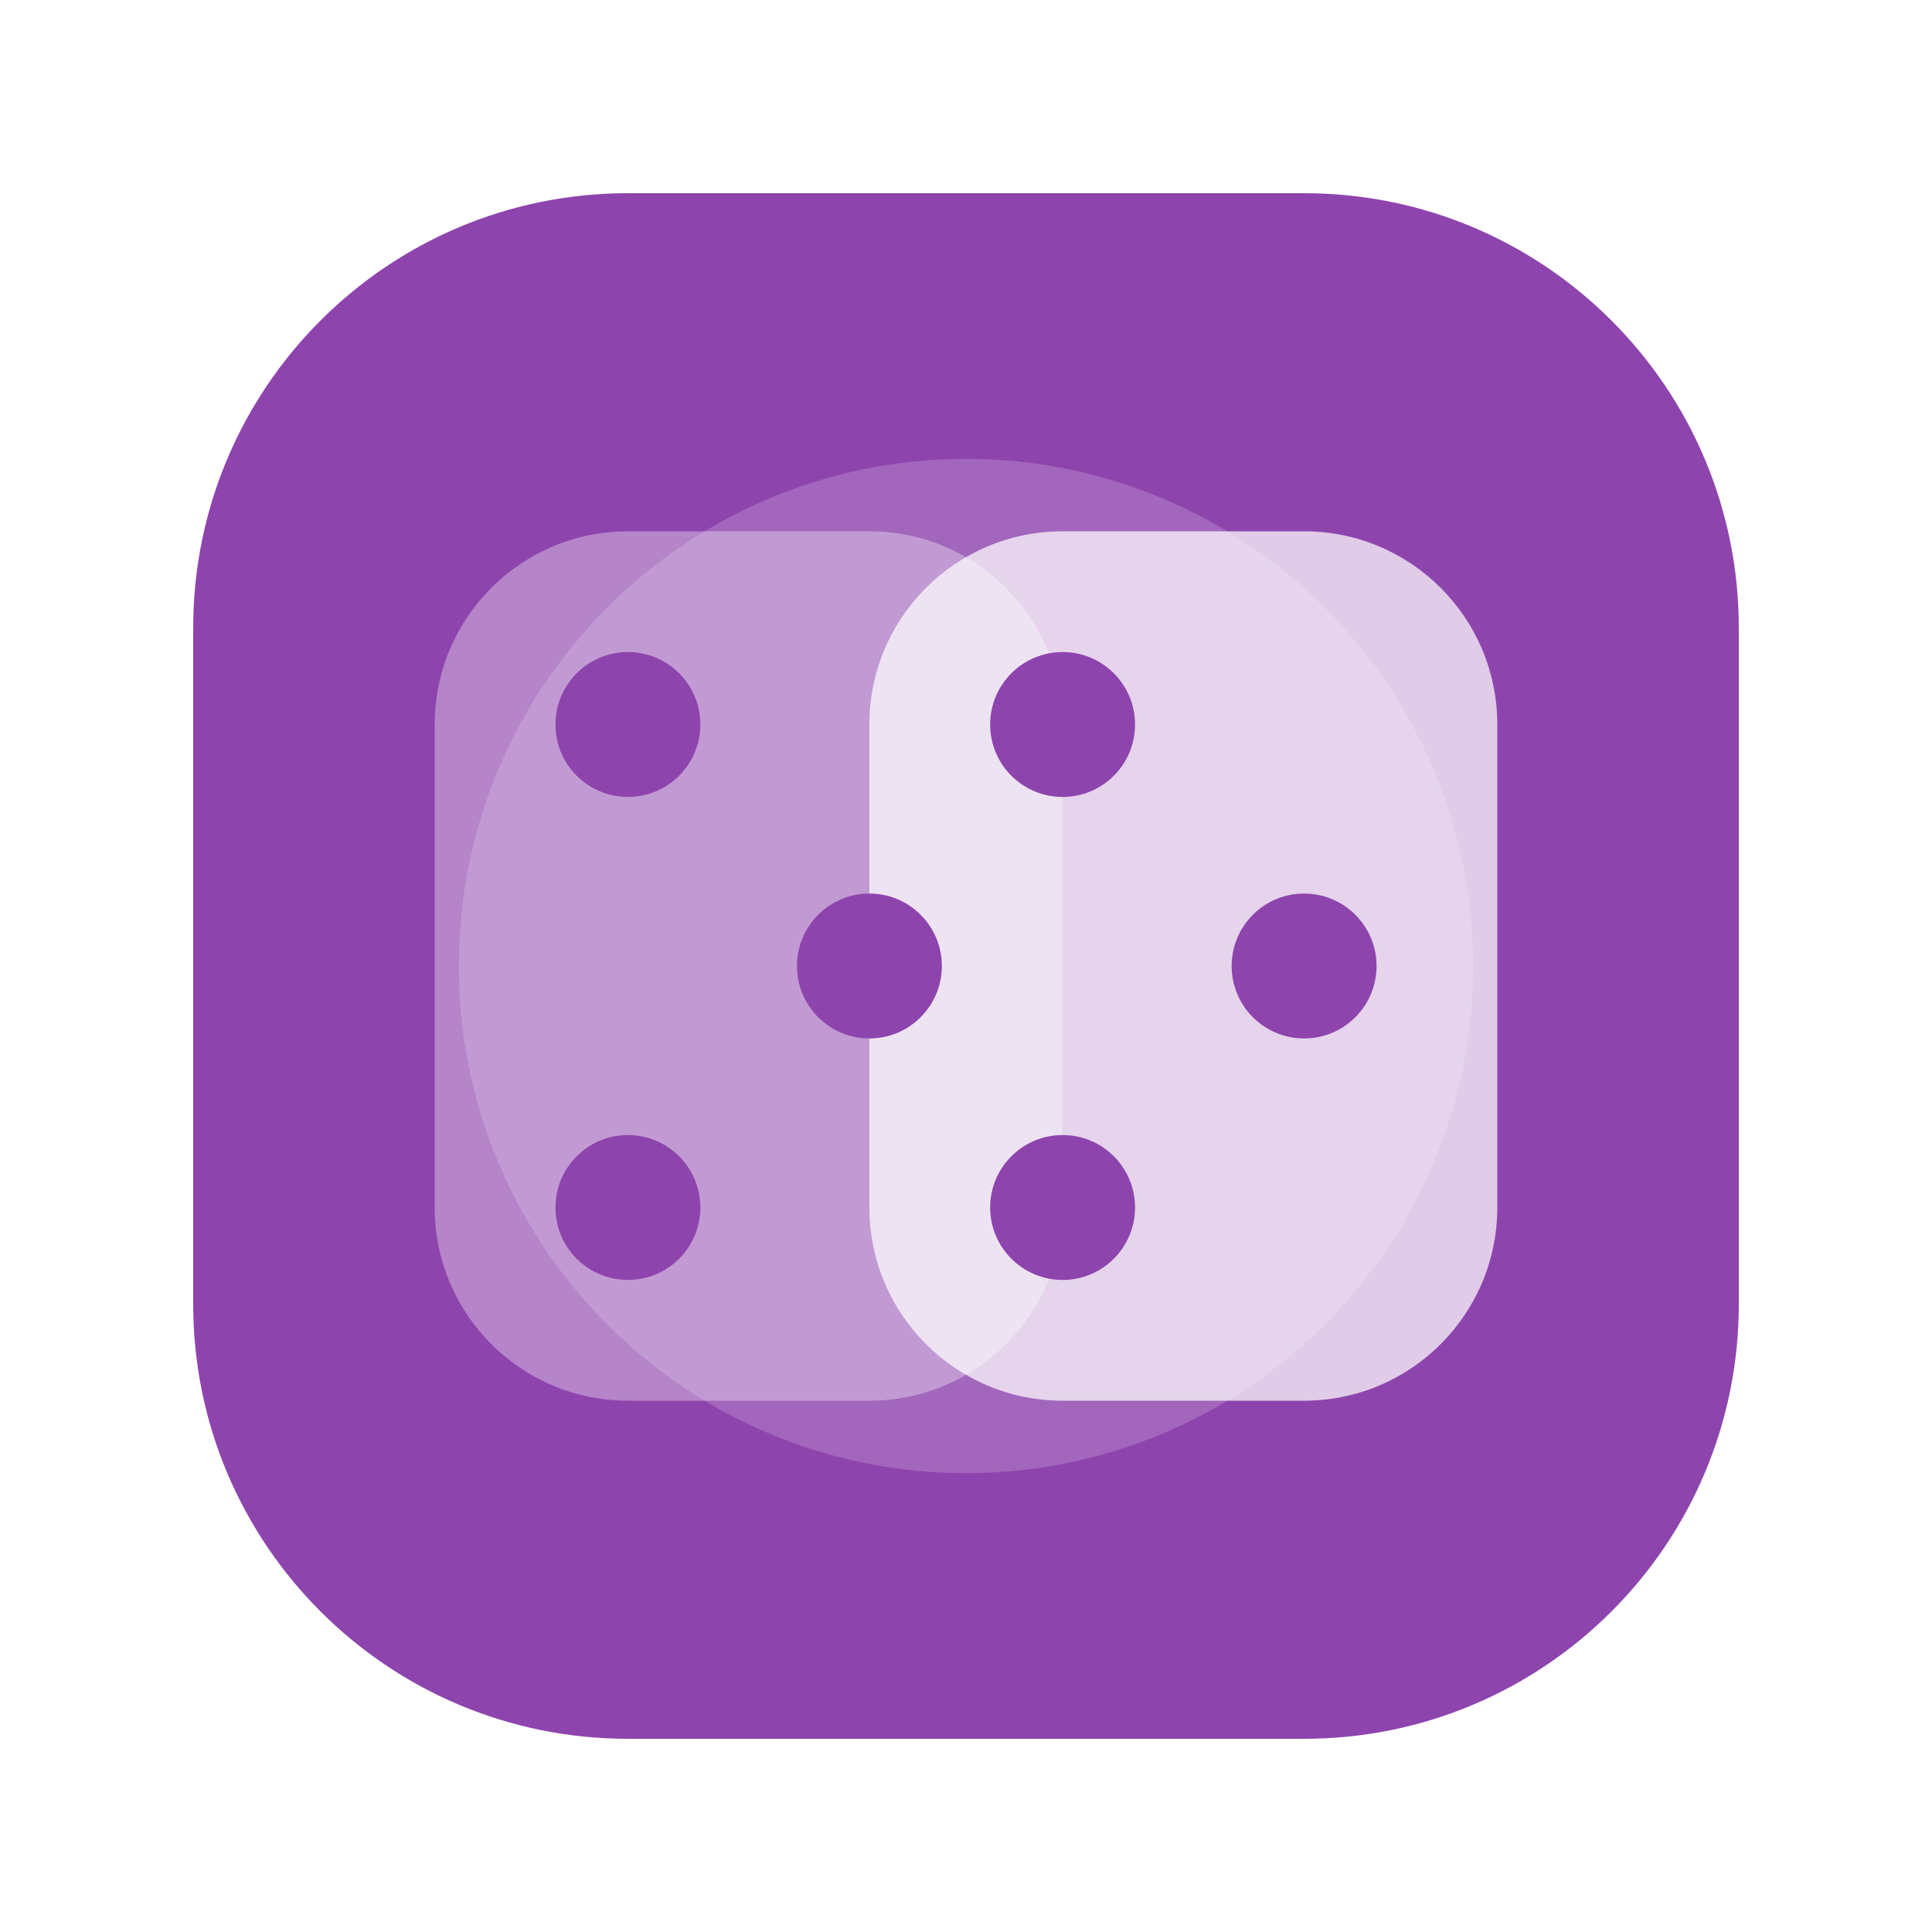
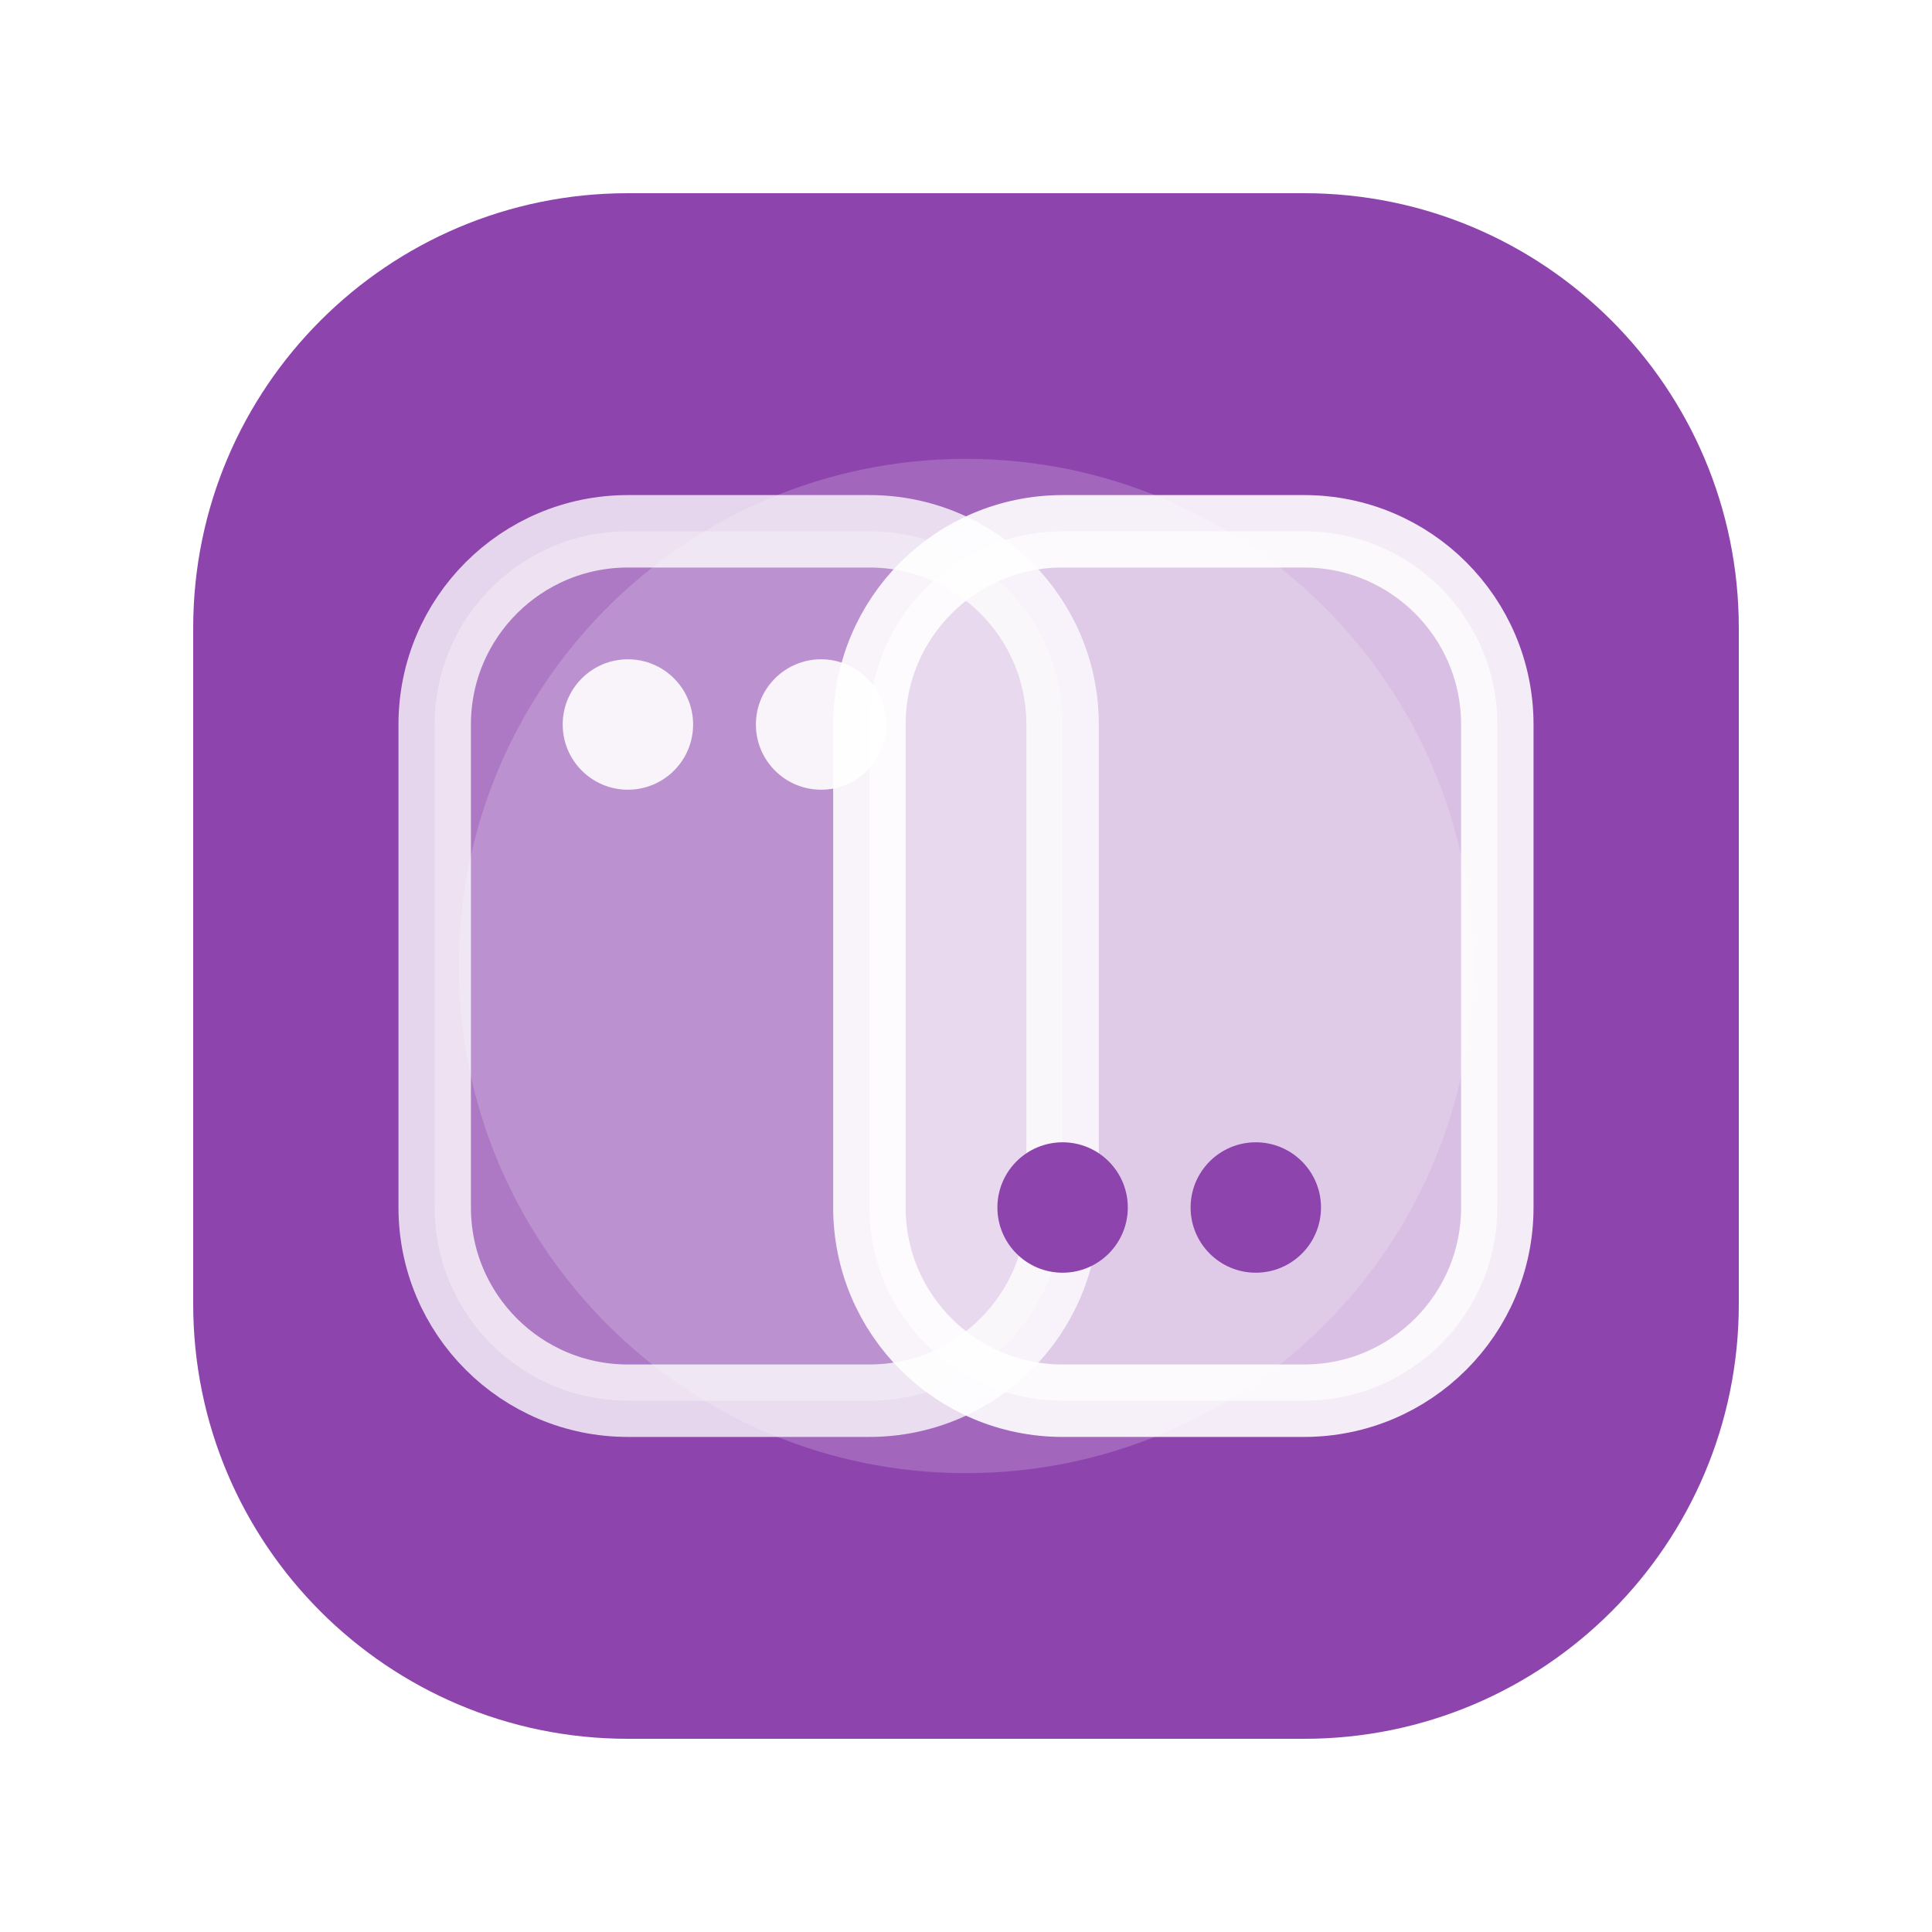
<svg xmlns="http://www.w3.org/2000/svg" viewBox="0 0 40 40">
  <rect x="4" y="4" width="32" height="32" rx="9" fill="#8E44AD" />
  <circle cx="20" cy="20" r="10.5" fill="rgba(255,255,255,0.18)" />
-   <rect x="9" y="11" width="13" height="18" rx="4" fill="rgba(255,255,255,0.34)" />
-   <rect x="18" y="11" width="13" height="18" rx="4" fill="rgba(255,255,255,0.72)" />
-   <circle cx="13" cy="15" r="1.5" fill="#8E44AD" />
-   <circle cx="18" cy="20" r="1.5" fill="#8E44AD" />
-   <circle cx="13" cy="25" r="1.5" fill="#8E44AD" />
-   <circle cx="22" cy="15" r="1.5" fill="#8E44AD" />
-   <circle cx="27" cy="20" r="1.5" fill="#8E44AD" />
-   <circle cx="22" cy="25" r="1.5" fill="#8E44AD" />
+   <rect x="9" y="11" width="13" height="18" rx="4" fill="rgba(255,255,255,0.28)" stroke="rgba(255,255,255,0.78)" stroke-width="1.5" />
+   <rect x="18" y="11" width="13" height="18" rx="4" fill="rgba(255,255,255,0.66)" stroke="rgba(255,255,255,0.9)" stroke-width="1.5" />
+   <circle cx="13" cy="15" r="1.35" fill="rgba(255,255,255,0.9)" />
+   <circle cx="17" cy="15" r="1.35" fill="rgba(255,255,255,0.9)" />
+   <circle cx="22" cy="25" r="1.35" fill="#8E44AD" />
+   <circle cx="26" cy="25" r="1.35" fill="#8E44AD" />
</svg>
